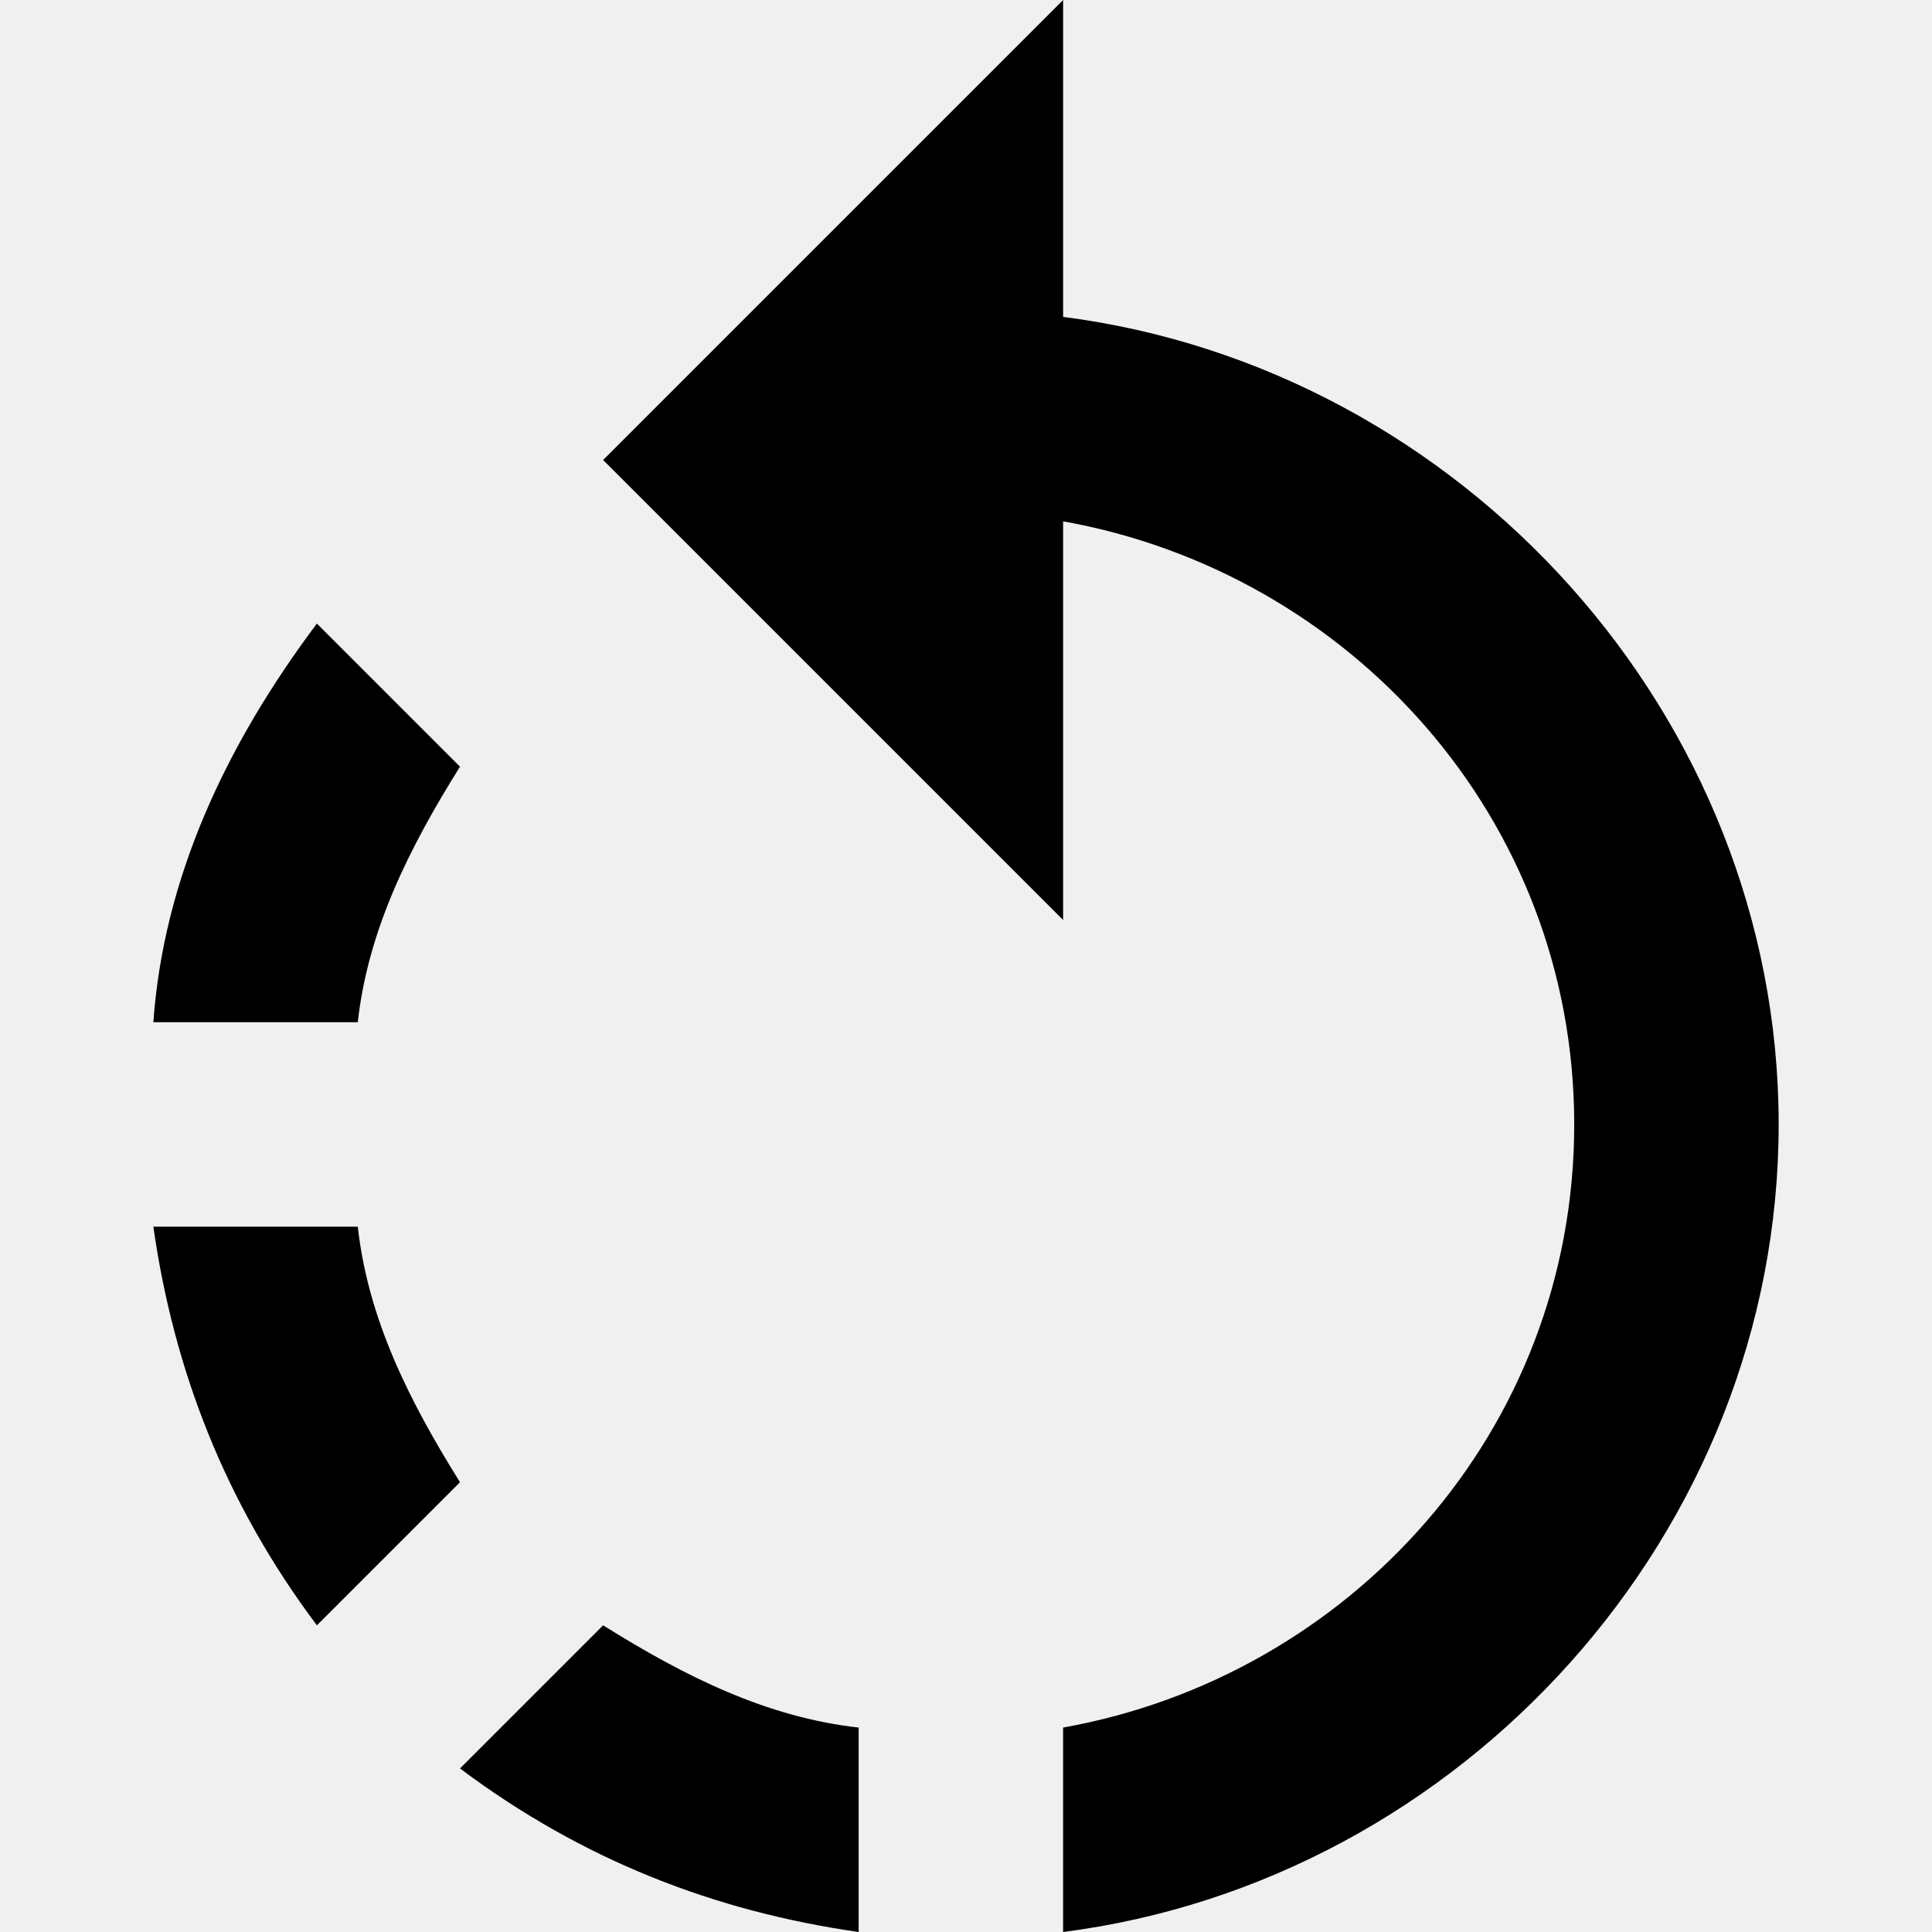
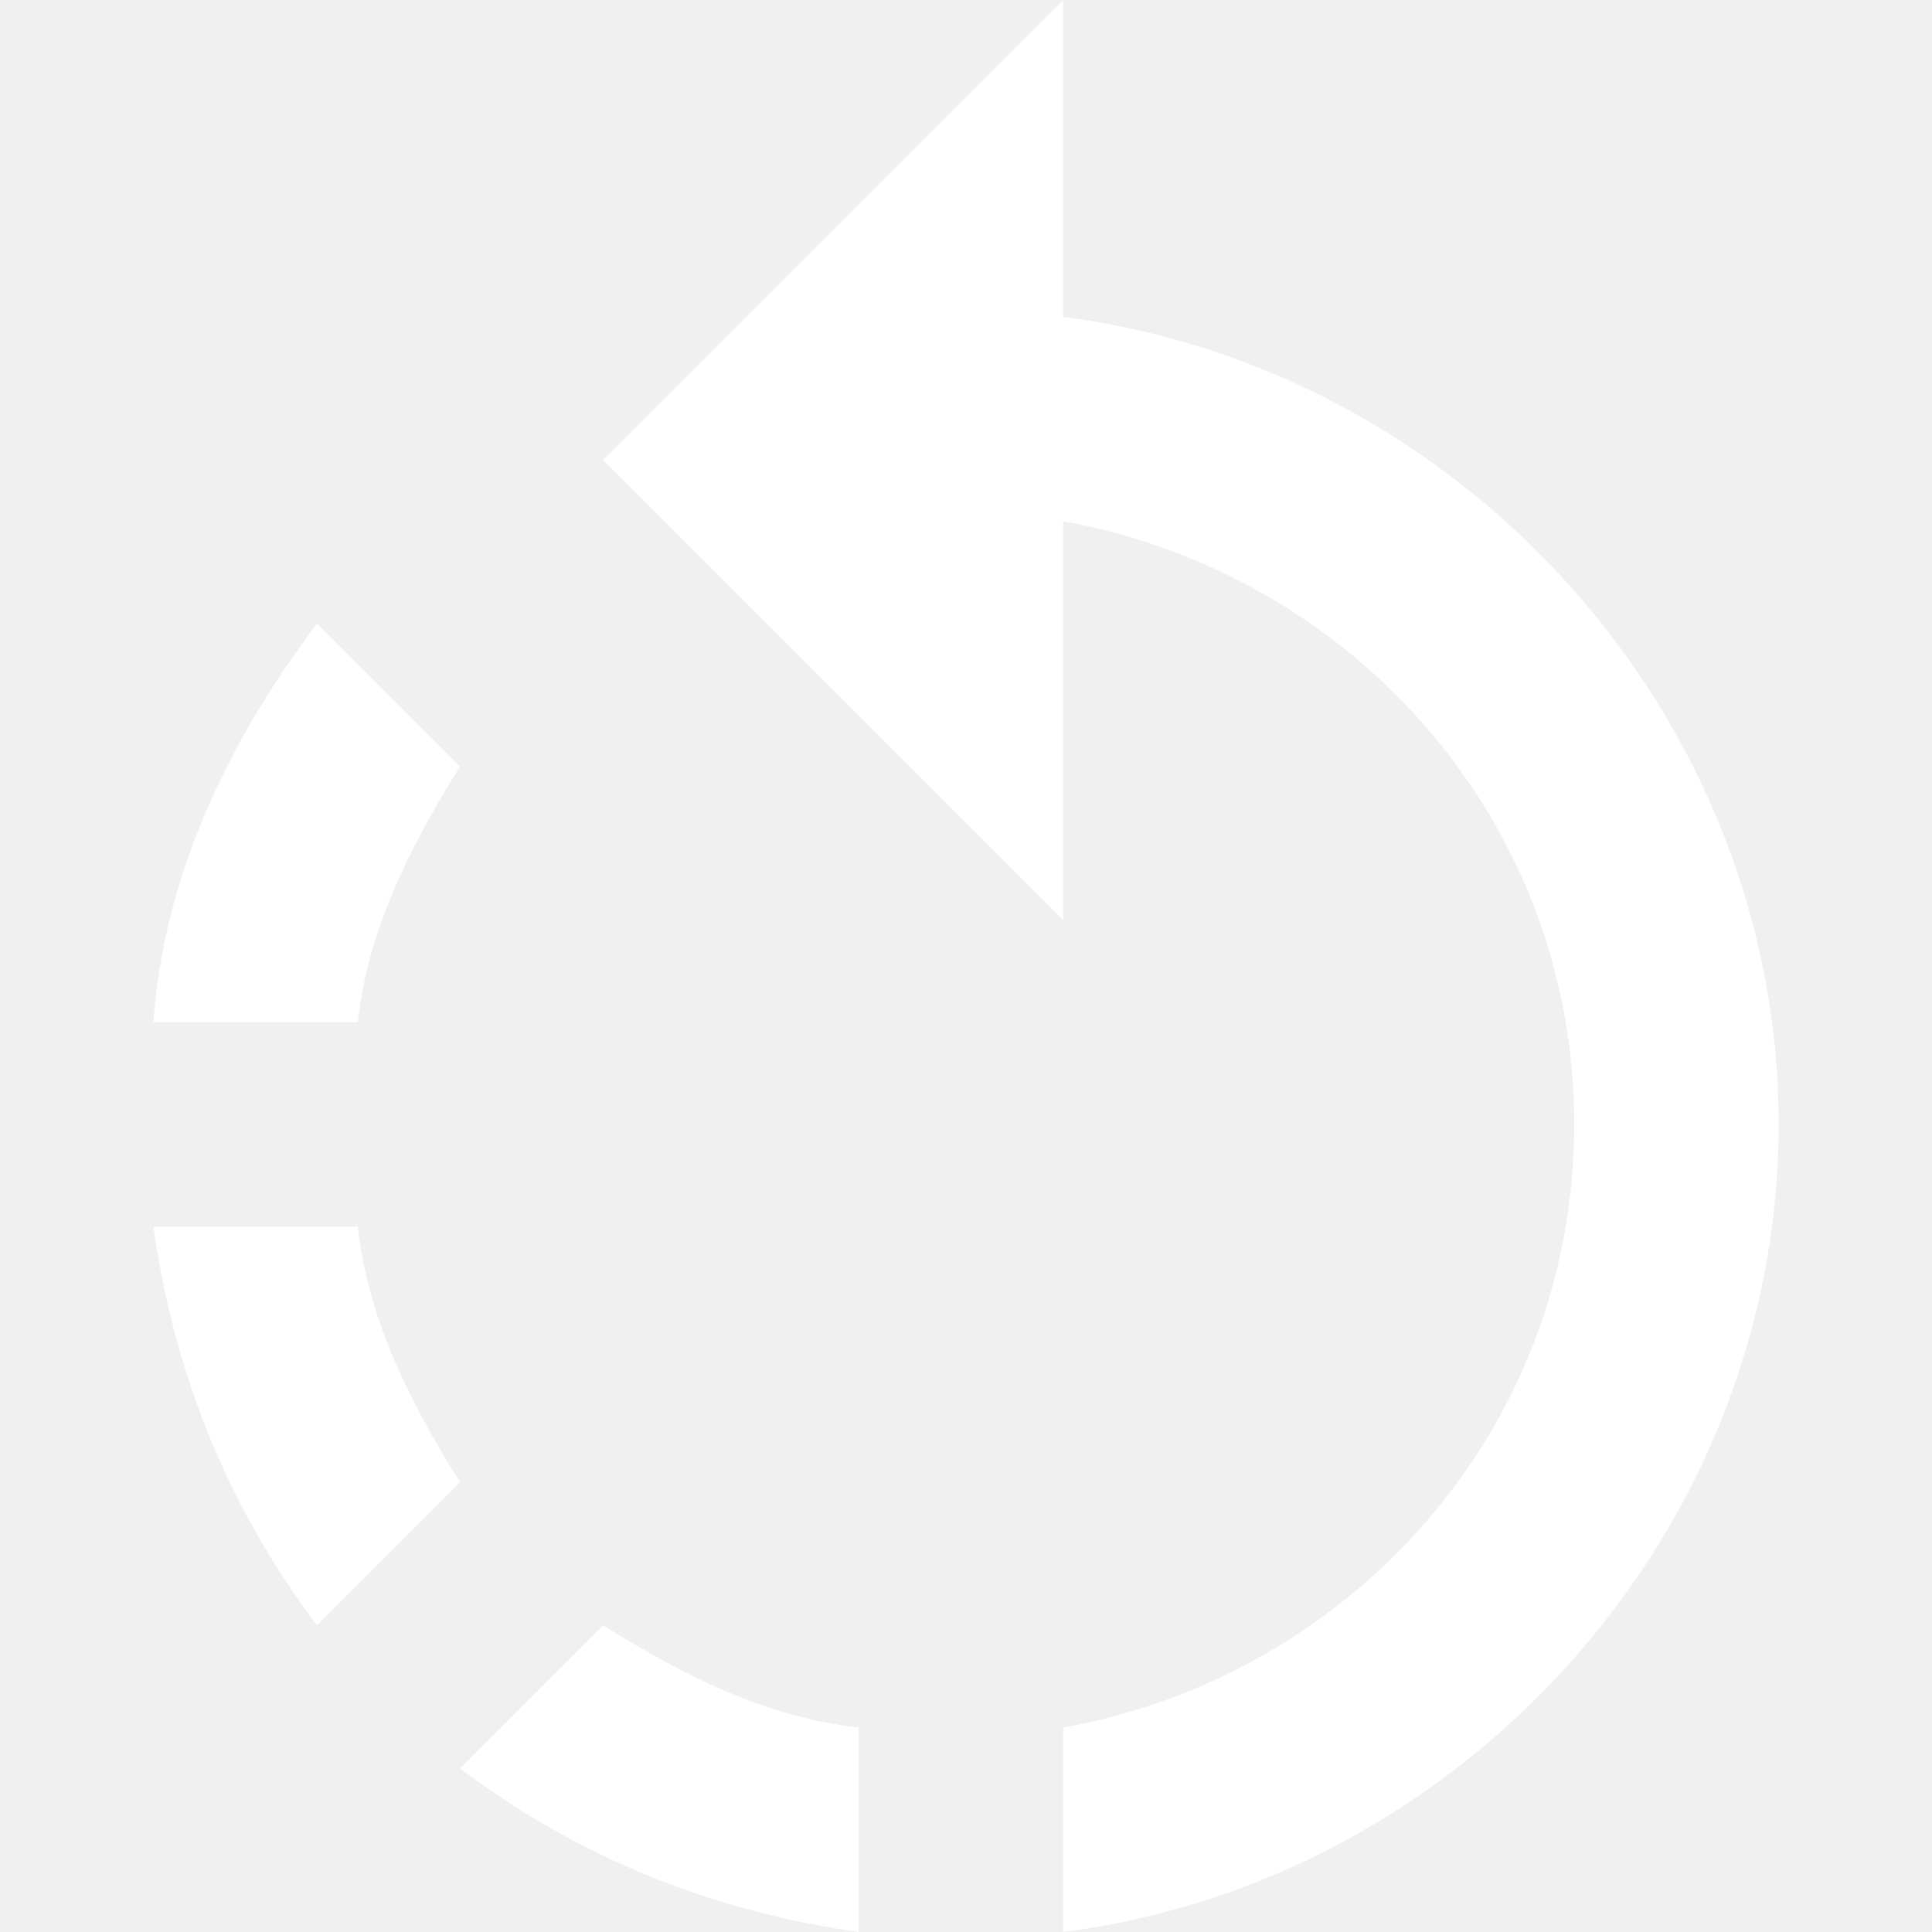
- <svg xmlns="http://www.w3.org/2000/svg" version="1.1" id="Capa_1" x="0px" y="0px" width="481.95px" height="481.95px" viewBox="0 0 481.95 481.95" style="enable-background:new 0 0 481.95 481.95;" xml:space="preserve">
+ <svg xmlns="http://www.w3.org/2000/svg" version="1.1" id="Capa_1" x="0px" y="0px" width="481.95px" height="481.95px" viewBox="0 0 481.95 481.95" fill="white" style="enable-background:new 0 0 481.95 481.95;" xml:space="preserve">
  <g>
    <g id="rotate-left">
      <path d="M114.75,191.25l-35.7-35.7C56.1,186.15,40.8,219.3,38.25,255h51C91.8,232.05,102,211.65,114.75,191.25z M89.25,306h-51    c5.1,35.7,17.85,68.85,40.8,99.45l35.7-35.7C102,349.35,91.8,328.95,89.25,306z M114.75,441.15    c30.6,22.949,63.75,35.699,99.45,40.8v-51c-22.95-2.55-43.35-12.75-63.75-25.5L114.75,441.15z M265.2,79.05V0L150.45,114.75    L265.2,229.5v-99.45c71.4,12.75,127.5,73.95,127.5,150.45s-56.1,137.7-127.5,150.45v51c99.45-12.75,178.5-99.45,178.5-201.45    S364.65,91.8,265.2,79.05z" />
    </g>
  </g>
  <g>
</g>
  <g>
</g>
  <g>
</g>
  <g>
</g>
  <g>
</g>
  <g>
</g>
  <g>
</g>
  <g>
</g>
  <g>
</g>
  <g>
</g>
  <g>
</g>
  <g>
</g>
  <g>
</g>
  <g>
</g>
  <g>
</g>
</svg>
